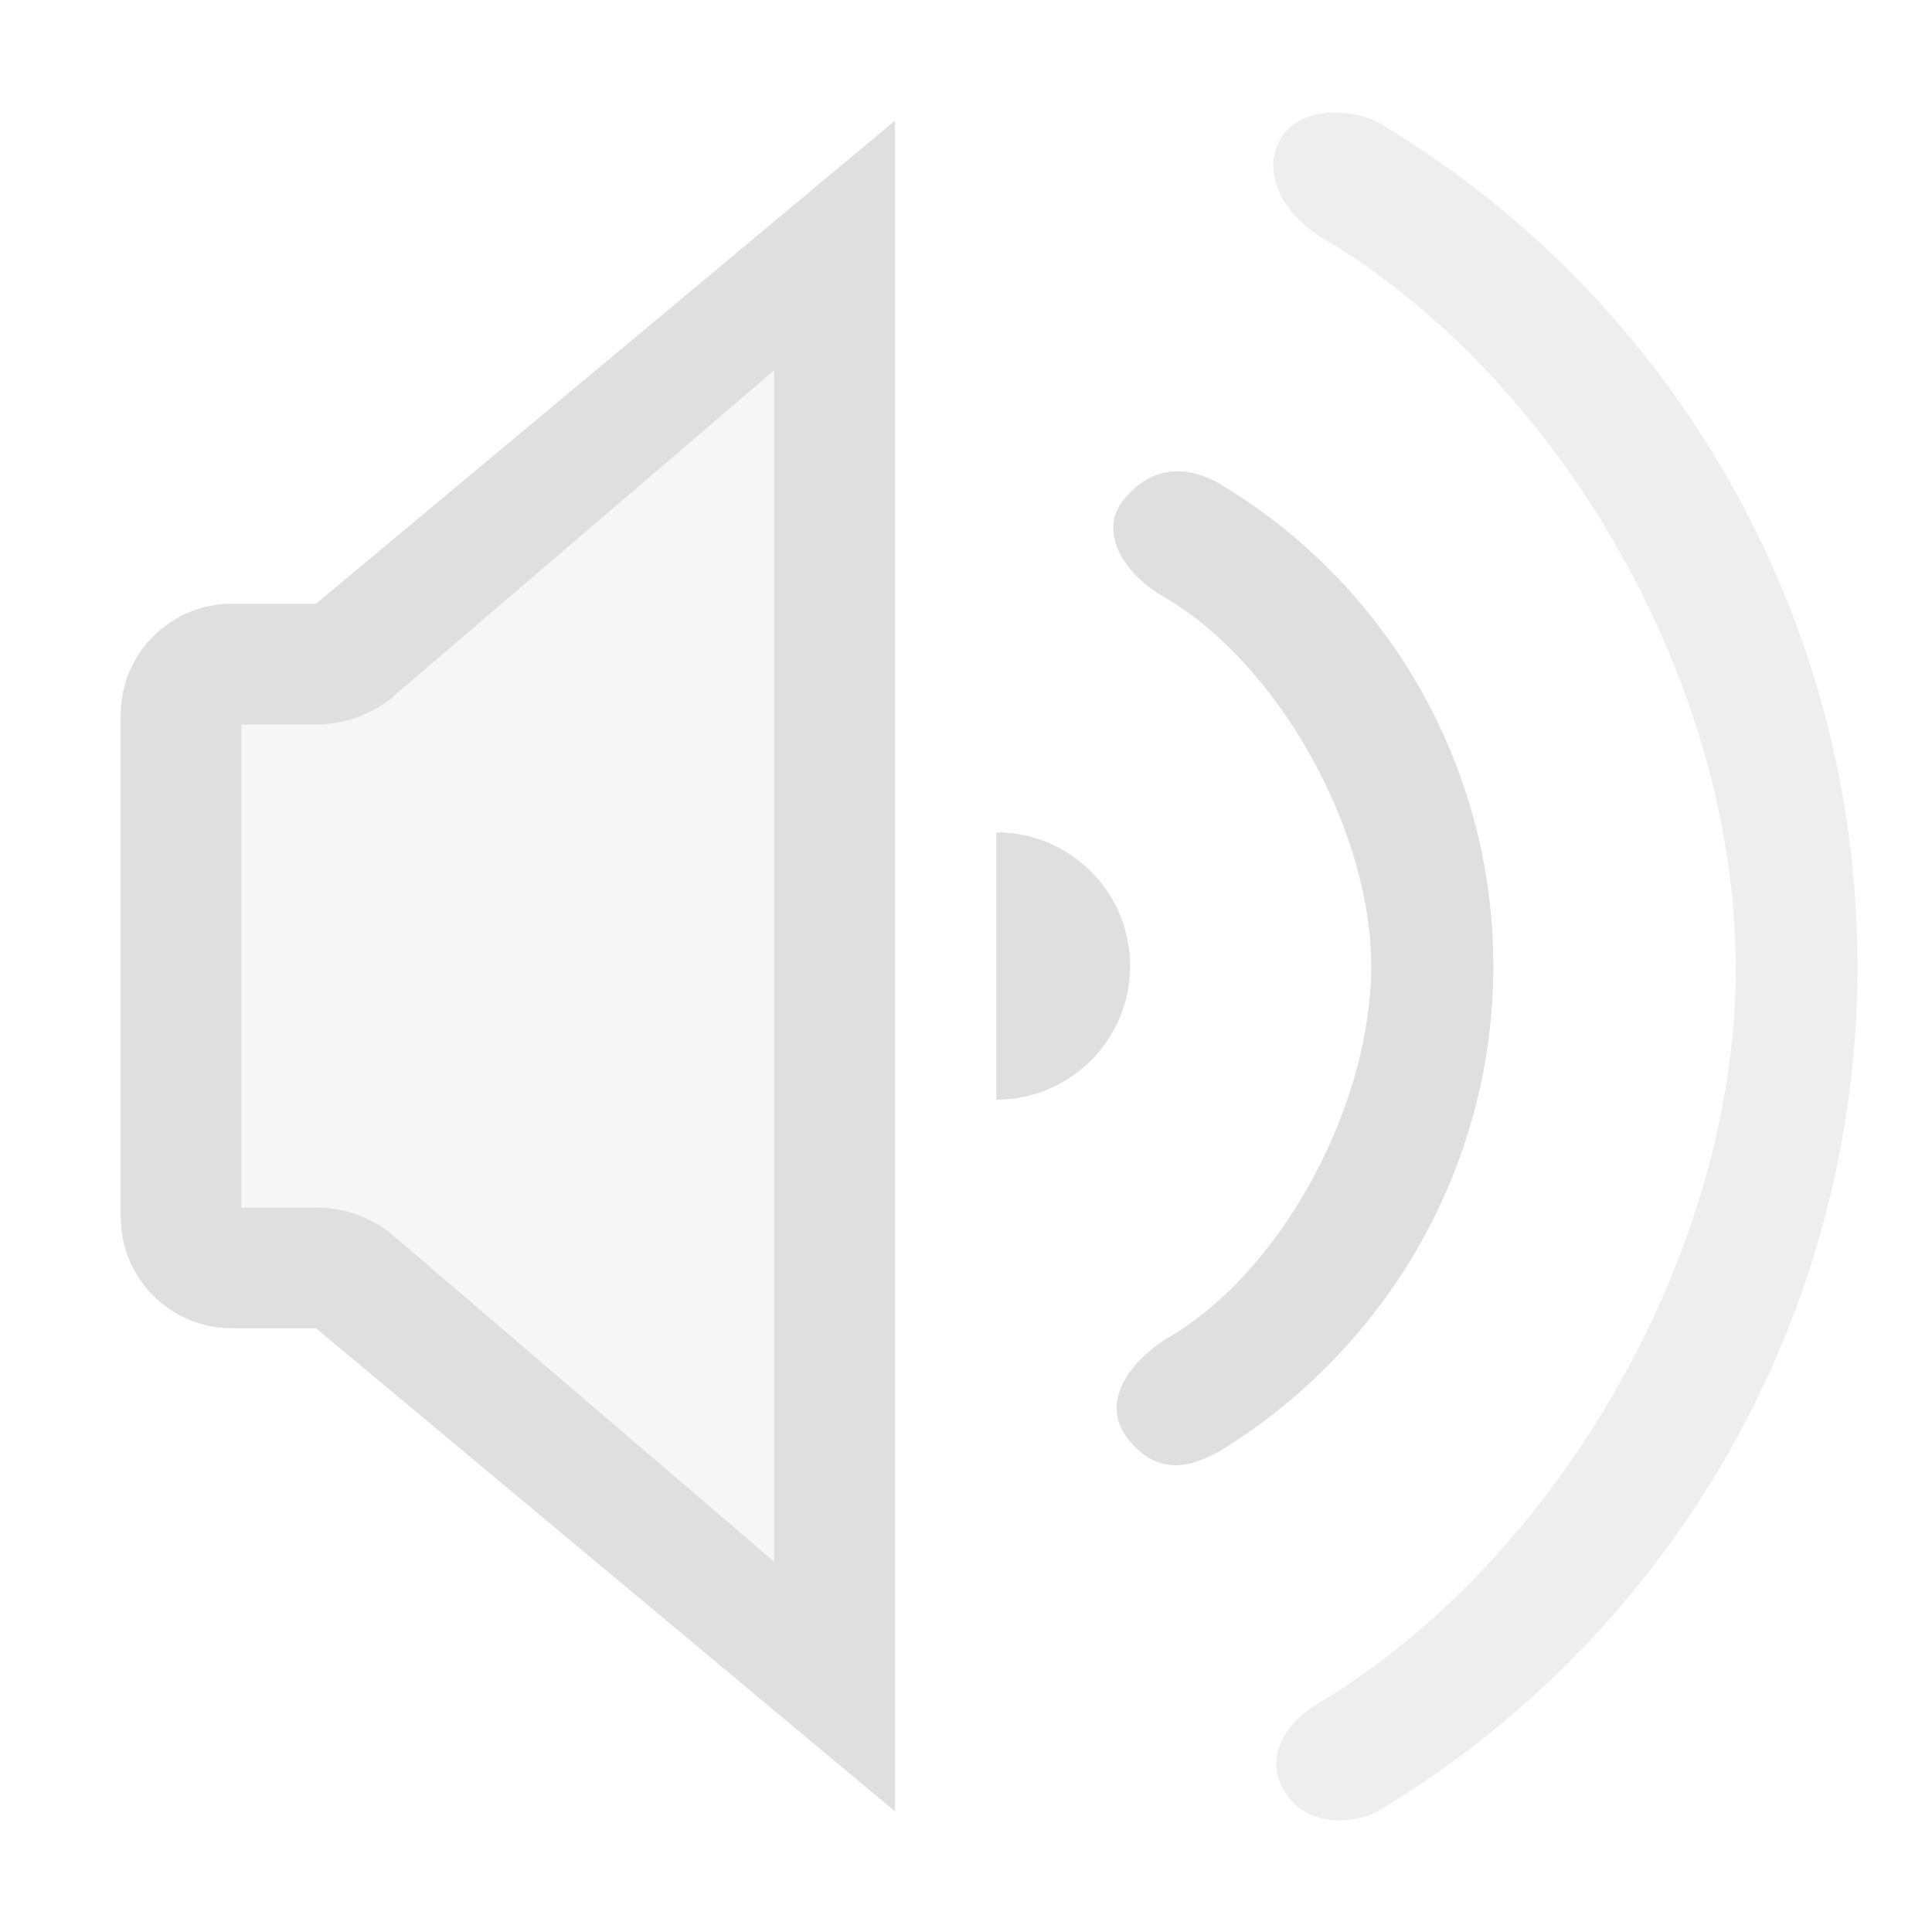
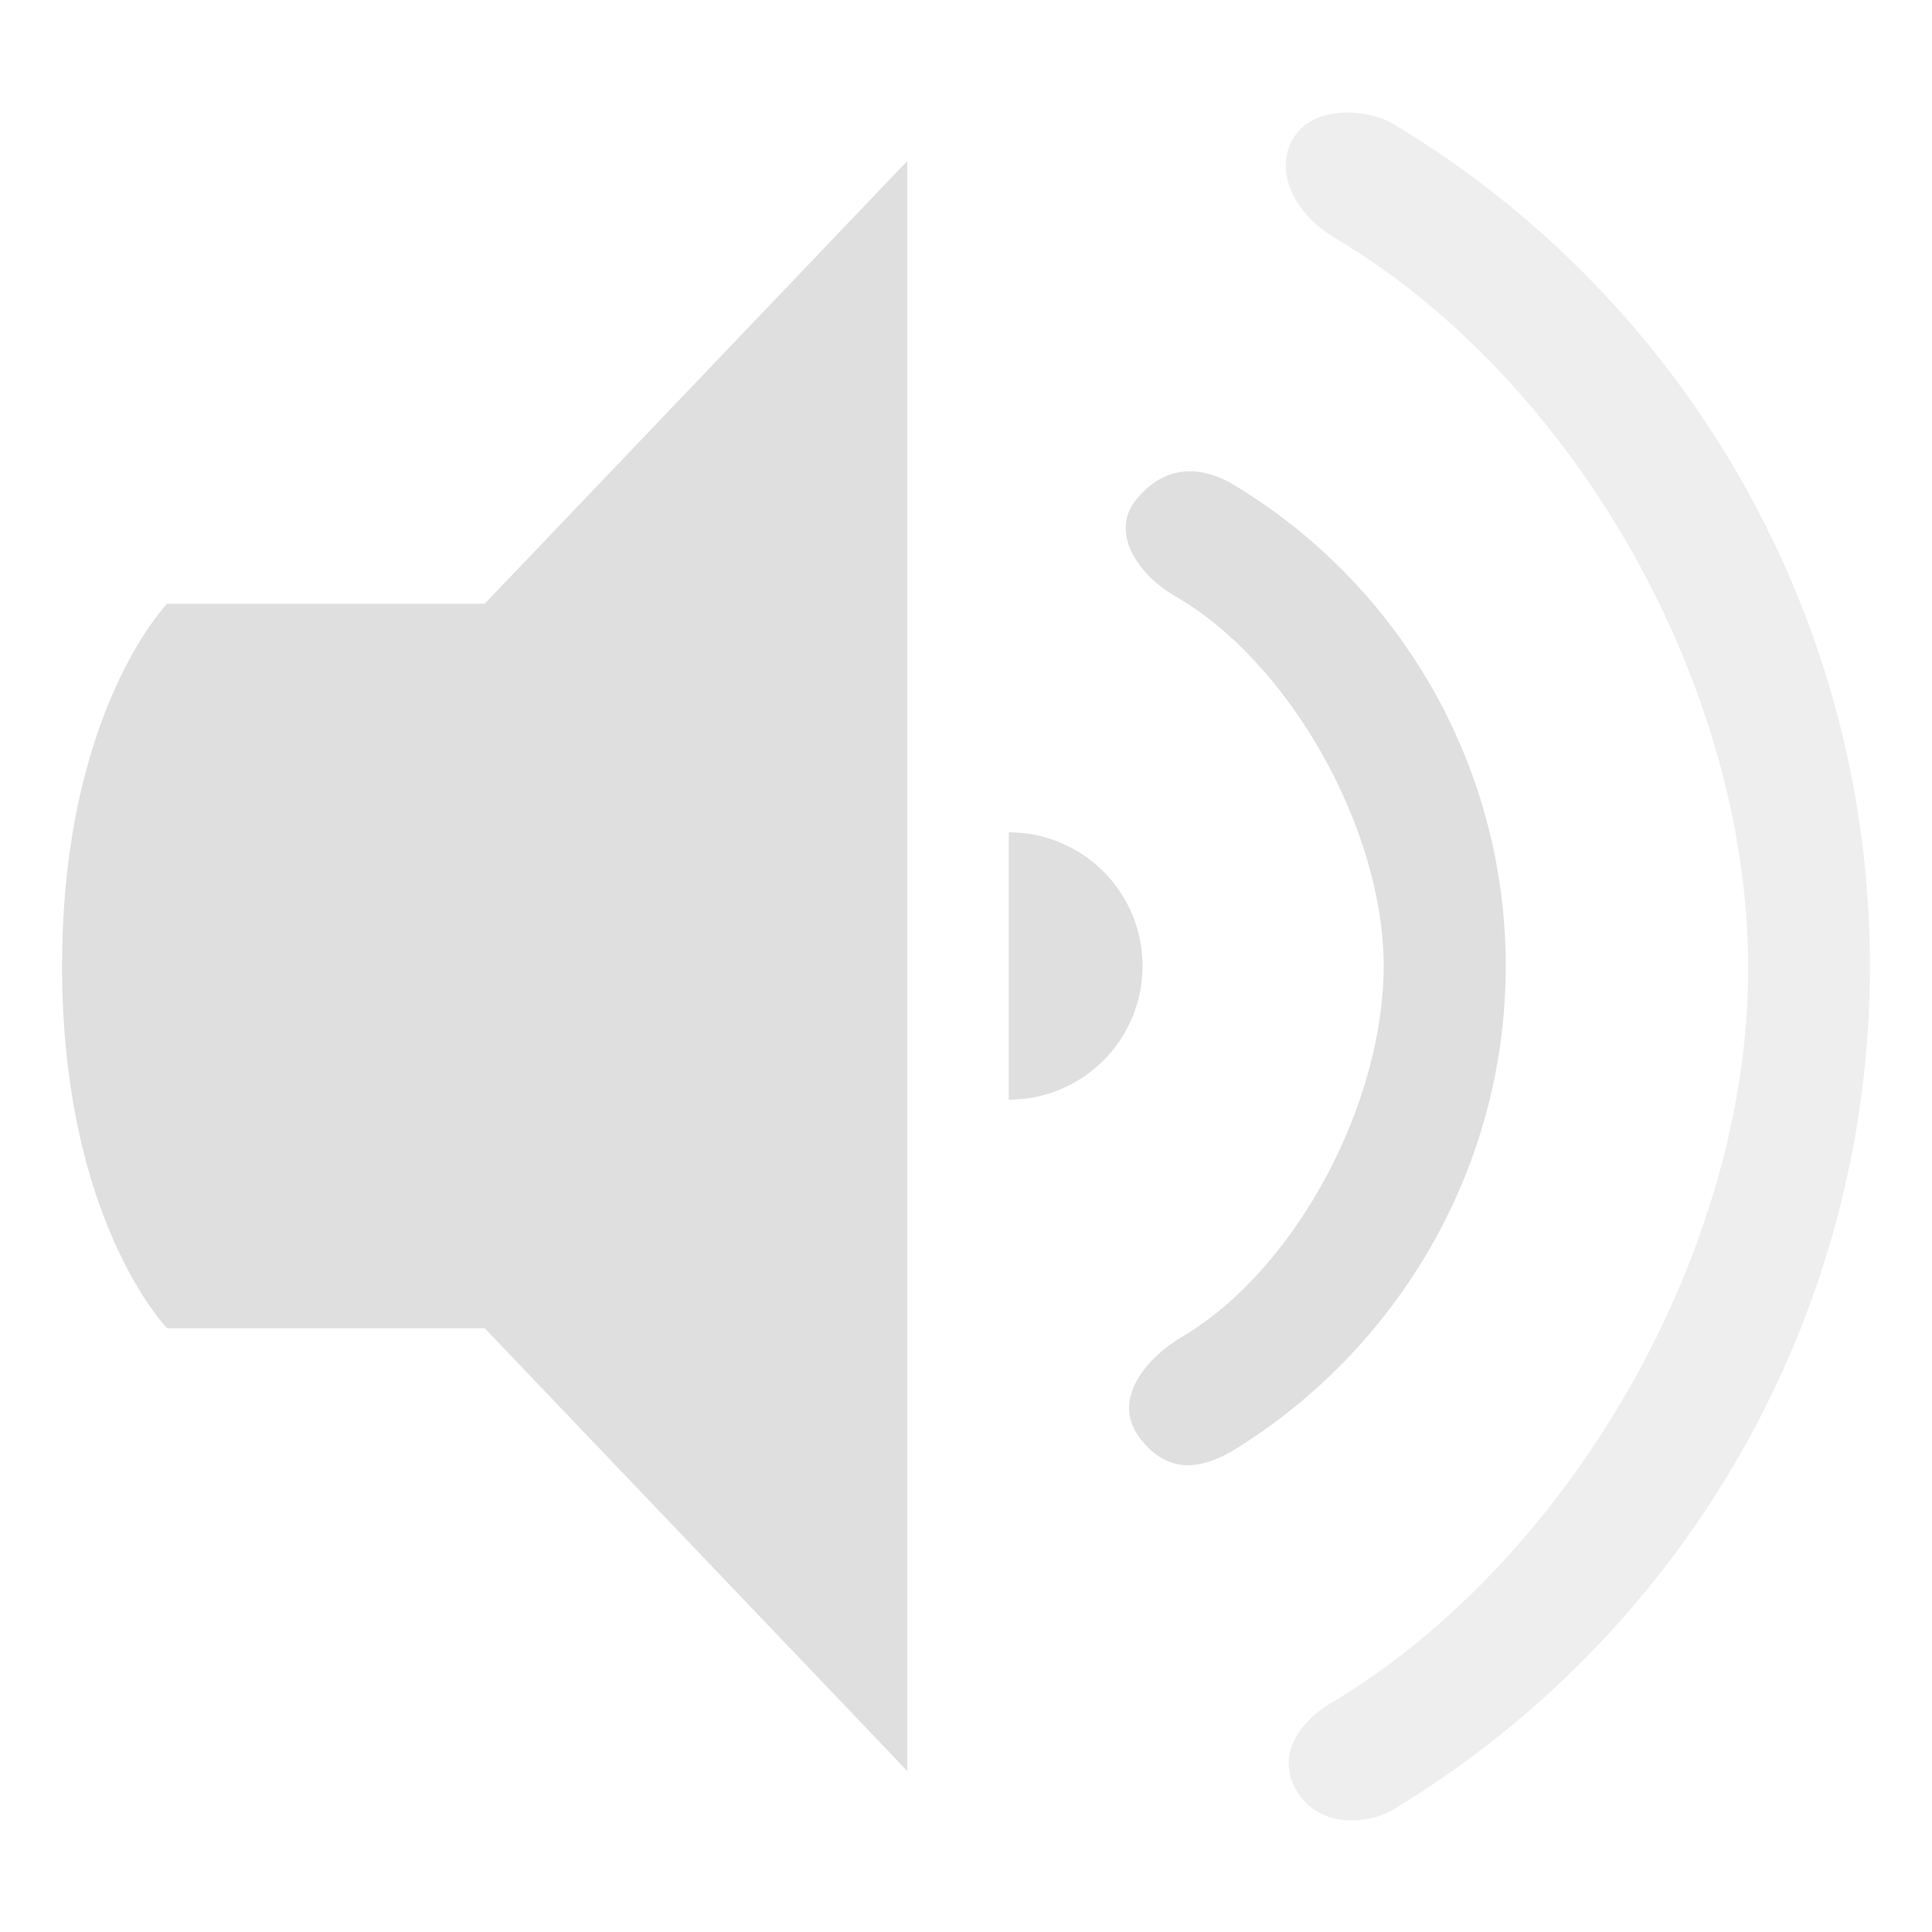
- <svg xmlns="http://www.w3.org/2000/svg" clip-rule="evenodd" fill-rule="evenodd" stroke-linejoin="round" stroke-miterlimit="2" viewBox="0 0 16 16">
-   <g fill="#dfdfdf">
-     <path d="m7.411 1-4.576 4h-.914c-.509 0-.921.412-.921.921v4.158c0 .509.412.921.921.921h.914l4.576 4z" fill-opacity=".3" />
-     <path d="m7.411 1-4.794 4h-.696c-.509 0-.921.412-.921.921v4.158c0 .509.412.921.921.921h.696l4.794 4zm-1 2.067-3.173 2.717c-.177.14-.396.216-.621.216h-.617v4h.617c.225 0 .444.076.621.216l3.173 2.717z" />
-     <path d="m8.251 9.107c.612 0 1.108-.495 1.108-1.107s-.496-1.107-1.108-1.107z" />
-     <path d="m10.657 14.864c-.19-.269-.059-.576.282-.771 1.97-1.188 3.436-3.74 3.436-6.074s-1.434-4.861-3.409-6.04c-.346-.198-.532-.568-.351-.846.178-.274.621-.22.805-.116 2.44 1.456 3.963 4.101 3.963 6.983s-1.523 5.527-3.958 6.992c-.186.106-.567.157-.768-.128z" fill-opacity=".5" />
-     <path d="m9.335 11.907c-.244-.324.069-.678.378-.852.934-.57 1.643-1.931 1.643-3.055s-.769-2.505-1.714-3.055c-.319-.18-.561-.535-.333-.811.274-.331.589-.238.775-.137 1.397.826 2.283 2.339 2.283 4.003s-.886 3.177-2.273 4.022c-.191.104-.496.234-.759-.115z" />
+ <svg xmlns="http://www.w3.org/2000/svg" clip-rule="evenodd" fill-rule="evenodd" stroke-linejoin="round" stroke-miterlimit="2" viewBox="0 0 16 16" version="1.1" id="svg14">
+   <defs id="defs18" />
+   <g transform="translate(0.10302)" id="g847">
+     <g style="fill:#dfdfdf;fill-opacity:1" id="g12" fill="#dfdfdf">
+       <path style="fill:#dfdfdf;fill-opacity:1" id="path6" d="M 8.251,9.107 C 8.863,9.107 9.359,8.612 9.359,8 9.359,7.388 8.863,6.893 8.251,6.893 Z" />
+       <path style="fill:#dfdfdf;fill-opacity:0.5" id="path8" fill-opacity=".5" d="m 10.657,14.864 c -0.19,-0.269 -0.059,-0.576 0.282,-0.771 1.97,-1.188 3.436,-3.74 3.436,-6.074 0,-2.334 -1.434,-4.861 -3.409,-6.04 C 10.62,1.781 10.434,1.411 10.615,1.133 10.793,0.859 11.236,0.913 11.42,1.017 13.86,2.473 15.383,5.118 15.383,8 c 0,2.882 -1.523,5.527 -3.958,6.992 -0.186,0.106 -0.567,0.157 -0.768,-0.128 z" />
+       <path style="fill:#dfdfdf;fill-opacity:1" id="path10" d="M 9.335,11.907 C 9.091,11.583 9.404,11.229 9.713,11.055 10.647,10.485 11.356,9.124 11.356,8 11.356,6.876 10.587,5.495 9.642,4.945 9.323,4.765 9.081,4.41 9.309,4.134 9.583,3.803 9.898,3.896 10.084,3.997 11.481,4.823 12.367,6.336 12.367,8 c 0,1.664 -0.886,3.177 -2.273,4.022 -0.191,0.104 -0.496,0.234 -0.759,-0.115 z" />
+     </g>
+     <path id="path2-3" style="fill:#dfdfdf" d="M 7.411,1.333 3.911,5 H 1.281 c 0,0 -0.87,0.893 -0.87,3.001 0,2.108 0.87,2.999 0.87,2.999 H 3.911 L 7.411,14.667 Z" />
  </g>
</svg>
